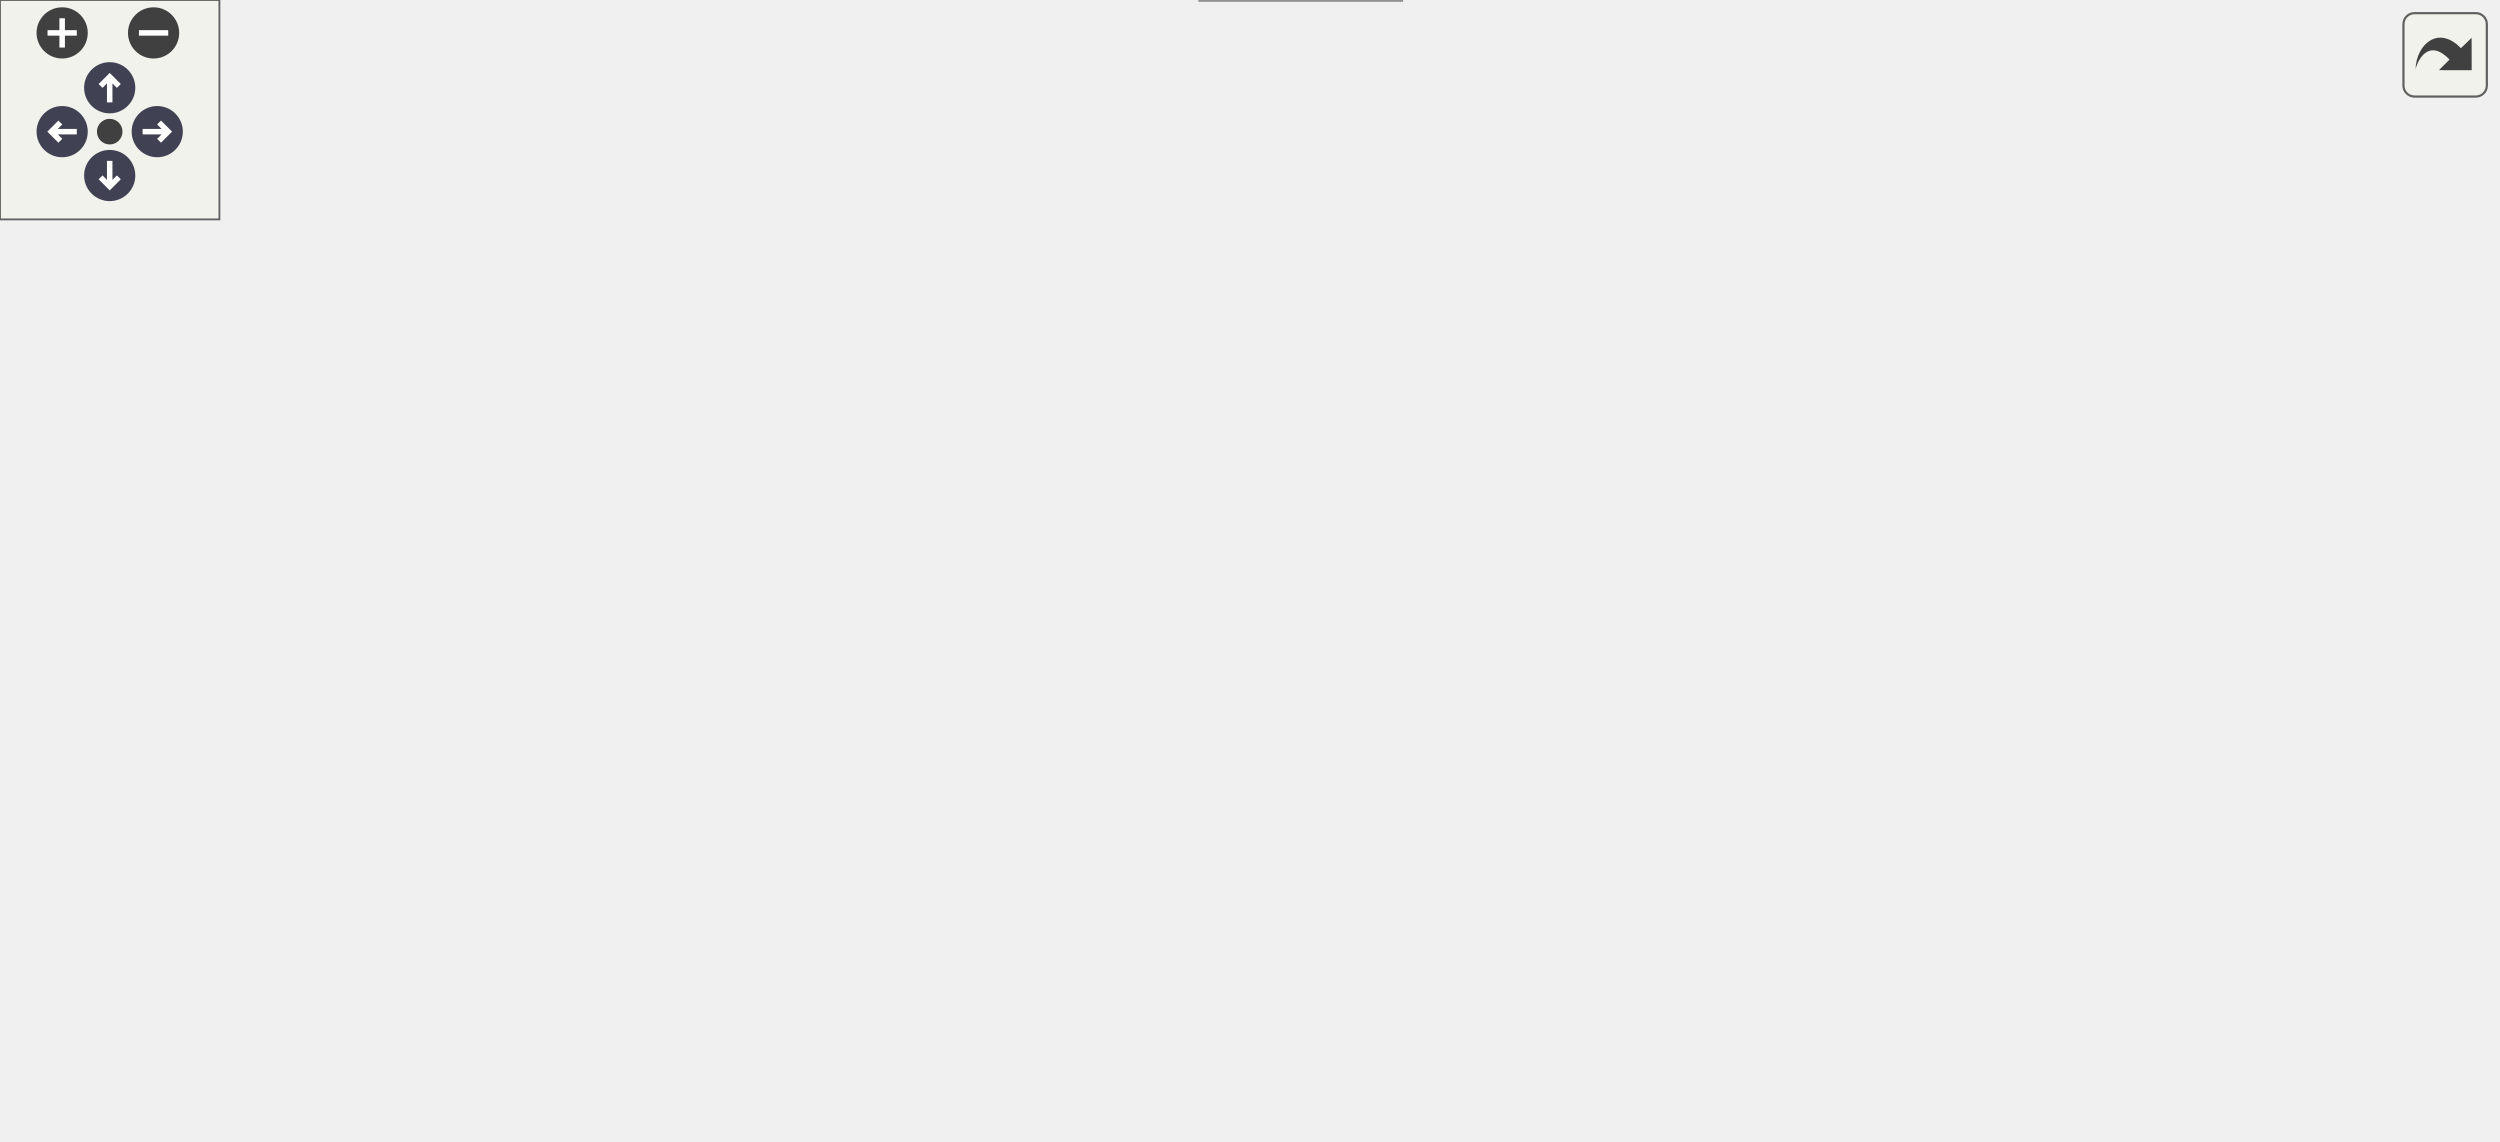
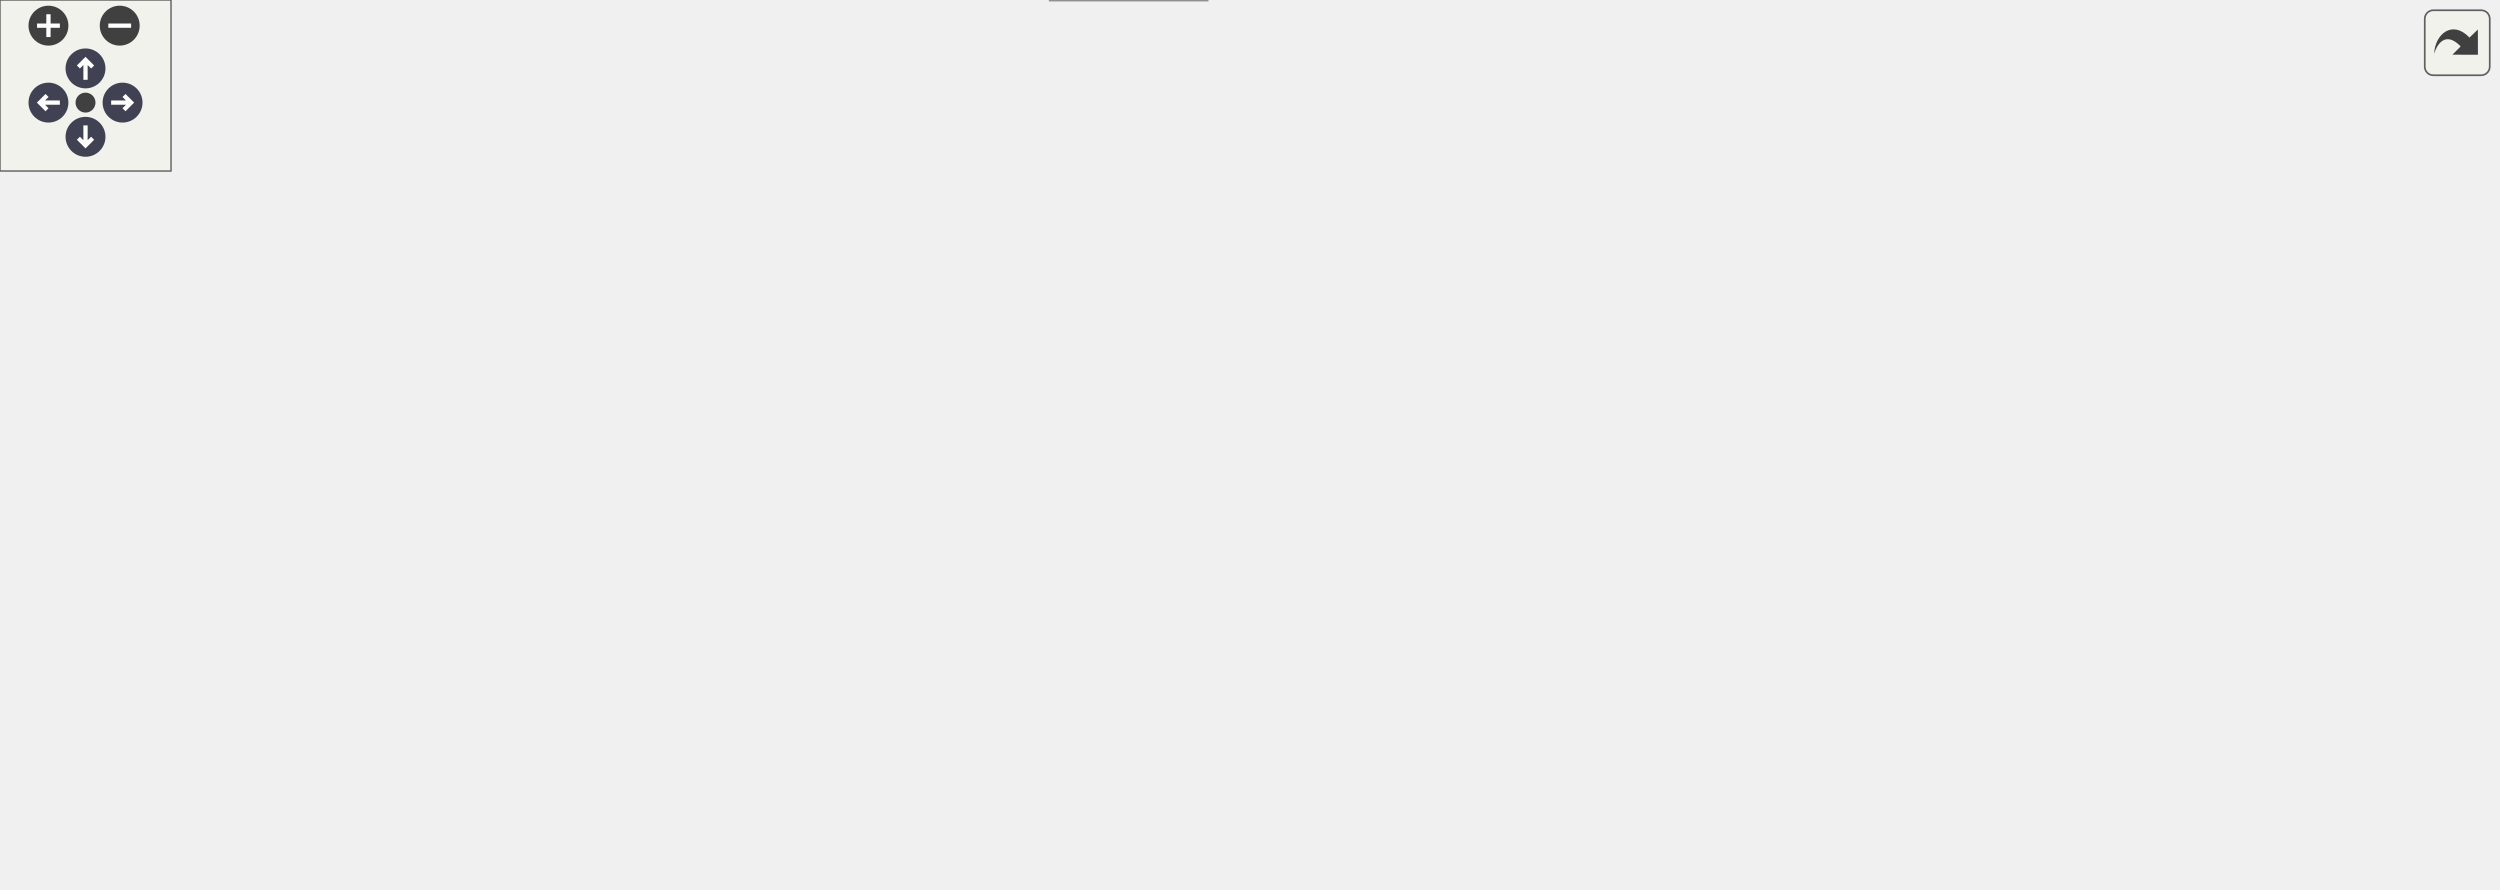
<svg xmlns="http://www.w3.org/2000/svg" xmlns:xlink="http://www.w3.org/1999/xlink" id="main" version="1.1" xml:space="preserve">
  <style type="text/css">
.node, .edge {opacity: 0.7;}
.node.selected, .edge.selected {opacity: 1;}
.edge:hover path { stroke: red; }
.edge:hover polygon { stroke: red; fill: red; }
</style>
  <defs>
    <circle id="rim" cx="0" cy="0" r="7" />
    <circle id="rim2" cx="0" cy="0" r="3.5" />
    <g id="zoomPlus">
      <use xlink:href="#rim" fill="#404040">
        <set attributeName="fill" to="#808080" begin="zoomplus.mouseover" end="zoomplus.mouseout" />
      </use>
      <path d="M-4,0h8M0,-4v8" fill="none" stroke="white" stroke-width="1.5" pointer-events="none" />
    </g>
    <g id="zoomMin">
      <use xlink:href="#rim" fill="#404040">
        <set attributeName="fill" to="#808080" begin="zoomminus.mouseover" end="zoomminus.mouseout" />
      </use>
      <path d="M-4,0h8" fill="none" stroke="white" stroke-width="1.5" pointer-events="none" />
    </g>
    <g id="arrowUp" transform="translate(30 24)">
      <use xlink:href="#rim" />
      <path pointer-events="none" fill="none" stroke="white" stroke-width="1.5" d="M0,-3.0v7 M-2.5,-0.5L0,-3.0L2.5,-0.5" />
    </g>
    <g id="arrowRight" transform="rotate(90) translate(36 -43)">
      <use xlink:href="#rim" />
      <path pointer-events="none" fill="none" stroke="white" stroke-width="1.5" d="M0,-3.0v7 M-2.5,-0.5L0,-3.0L2.5,-0.5" />
    </g>
    <g id="arrowDown" transform="rotate(180) translate(-30 -48)">
      <use xlink:href="#rim" />
      <path pointer-events="none" fill="none" stroke="white" stroke-width="1.5" d="M0,-3.0v7 M-2.5,-0.5L0,-3.0L2.5,-0.5" />
    </g>
    <g id="arrowLeft" transform="rotate(270) translate(-36 17)">
      <use xlink:href="#rim" />
      <path pointer-events="none" fill="none" stroke="white" stroke-width="1.5" d="M0,-3.0v7 M-2.5,-0.5L0,-3.0L2.5,-0.5" />
    </g>
    <g id="resetDef">
      <use xlink:href="#rim2" fill="#404040">
        <set attributeName="fill" to="#808080" begin="reset.mouseover" end="reset.mouseout" />
      </use>
    </g>
  </defs>
  <svg id="graph" class="graph">
    <g id="viewport">
      <g id="Node000001" class="node">
        <g id="a_Node000001">
          <a xlink:title=" ">
-             <polygon fill="#999999" stroke="#666666" points="312.2,-251.5 215.2,-251.5 215.2,-232.25 312.2,-232.25 312.2,-251.5" />
-             <text text-anchor="middle" x="263.7" y="-238" font-family="Helvetica,sans-Serif" font-size="10.00">gimo/Common.hpp</text>
+             <polygon fill="#999999" stroke="#666666" points="470.48,-251.5 373.48,-251.5 373.48,-232.25 470.48,-232.25 470.48,-251.5" />
+             <text text-anchor="middle" x="421.98" y="-238" font-family="Helvetica,sans-Serif" font-size="10.00">gimo/Common.hpp</text>
          </a>
        </g>
      </g>
      <g id="Node000002" class="node">
        <g id="a_Node000002">
          <a xlink:href="../../d4/d5a/gimo_8hpp.html" target="_top" xlink:title=" ">
-             <polygon fill="white" stroke="#666666" points="383.2,-19.25 328.2,-19.25 328.2,0 383.2,0 383.2,-19.25" />
-             <text text-anchor="middle" x="355.7" y="-5.75" font-family="Helvetica,sans-Serif" font-size="10.00">gimo.hpp</text>
+             <polygon fill="white" stroke="#666666" points="423.48,-19.25 368.48,-19.25 368.48,0 423.48,0 423.48,-19.25" />
+             <text text-anchor="middle" x="395.98" y="-5.75" font-family="Helvetica,sans-Serif" font-size="10.00">gimo.hpp</text>
          </a>
        </g>
      </g>
      <g id="edge1_Node000001_Node000002" class="edge">
        <g id="a_edge1_Node000001_Node000002">
          <a xlink:title=" ">
-             <path fill="none" stroke="#63b8ff" d="M219.21,-228.56C130.48,-201.93 -54.2,-134.92 15.7,-55.25 36.23,-31.84 250.36,-16.88 327.88,-12.2" />
-             <polygon fill="#63b8ff" stroke="#63b8ff" points="218.01,-231.85 228.59,-231.33 219.99,-225.14 218.01,-231.85" />
+             <path fill="none" stroke="#63b8ff" d="M361.98,-235.02C226.83,-219.64 -81.85,-171.04 20.98,-55.25 44,-29.33 284.95,-15.78 368.02,-11.85" />
+             <polygon fill="#63b8ff" stroke="#63b8ff" points="361.51,-238.49 371.84,-236.11 362.28,-231.53 361.51,-238.49" />
          </a>
        </g>
      </g>
      <g id="Node000003" class="node">
        <g id="a_Node000003">
          <a xlink:href="../../d1/da8/_pipeline_8hpp.html" target="_top" xlink:title=" ">
-             <polygon fill="white" stroke="#666666" points="401.95,-141 309.45,-141 309.45,-121.75 401.95,-121.75 401.95,-141" />
-             <text text-anchor="middle" x="355.7" y="-127.5" font-family="Helvetica,sans-Serif" font-size="10.00">gimo/Pipeline.hpp</text>
+             <polygon fill="white" stroke="#666666" points="449.23,-141 356.73,-141 356.73,-121.75 449.23,-121.75 449.23,-141" />
+             <text text-anchor="middle" x="402.98" y="-127.5" font-family="Helvetica,sans-Serif" font-size="10.00">gimo/Pipeline.hpp</text>
          </a>
        </g>
      </g>
      <g id="edge2_Node000001_Node000003" class="edge">
        <g id="a_edge2_Node000001_Node000003">
          <a xlink:title=" ">
-             <path fill="none" stroke="#63b8ff" d="M265.81,-221.13C268.11,-207.57 272.87,-189.78 282.7,-177 295.37,-160.52 316.02,-148.72 332.12,-141.41" />
-             <polygon fill="#63b8ff" stroke="#63b8ff" points="262.4,-220.25 264.53,-230.63 269.34,-221.19 262.4,-220.25" />
+             <path fill="none" stroke="#63b8ff" d="M403.63,-223.8C396.69,-216.13 389.6,-206.5 385.98,-196.25 379.18,-176.99 390.06,-153.63 397.32,-141.19" />
+             <polygon fill="#63b8ff" stroke="#63b8ff" points="400.93,-226.05 410.42,-230.75 405.93,-221.15 400.93,-226.05" />
          </a>
        </g>
      </g>
      <g id="Node000004" class="node">
        <g id="a_Node000004">
          <a xlink:href="../../d6/d3f/_and_then_8hpp.html" target="_top" xlink:title=" ">
-             <polygon fill="white" stroke="#666666" points="327.57,-80.12 187.82,-80.12 187.82,-60.88 327.57,-60.88 327.57,-80.12" />
-             <text text-anchor="middle" x="257.7" y="-66.62" font-family="Helvetica,sans-Serif" font-size="10.00">gimo/algorithm/AndThen.hpp</text>
-           </a>
-         </g>
-       </g>
-       <g id="edge12_Node000001_Node000004" class="edge">
-         <g id="a_edge12_Node000001_Node000004">
-           <a xlink:title=" ">
-             <path fill="none" stroke="#63b8ff" d="M262.97,-220.45C261.66,-183.32 258.92,-106.2 258.01,-80.24" />
-             <polygon fill="#63b8ff" stroke="#63b8ff" points="259.47,-220.39 263.32,-230.26 266.46,-220.14 259.47,-220.39" />
+             <polygon fill="white" stroke="#666666" points="169.86,-80.12 30.11,-80.12 30.11,-60.88 169.86,-60.88 169.86,-80.12" />
+             <text text-anchor="middle" x="99.98" y="-66.62" font-family="Helvetica,sans-Serif" font-size="10.00">gimo/algorithm/AndThen.hpp</text>
+           </a>
+         </g>
+       </g>
+       <g id="edge14_Node000001_Node000004" class="edge">
+         <g id="a_edge14_Node000001_Node000004">
+           <a xlink:title=" ">
+             <path fill="none" stroke="#63b8ff" d="M394.84,-226.6C330.4,-192.7 169.66,-108.15 116.99,-80.45" />
+             <polygon fill="#63b8ff" stroke="#63b8ff" points="392.85,-229.51 403.33,-231.06 396.11,-223.31 392.85,-229.51" />
          </a>
        </g>
      </g>
      <g id="Node000005" class="node">
        <g id="a_Node000005">
          <a xlink:href="../../d4/d96/_or_else_8hpp.html" target="_top" xlink:title=" ">
-             <polygon fill="white" stroke="#666666" points="513.7,-80.12 383.7,-80.12 383.7,-60.88 513.7,-60.88 513.7,-80.12" />
-             <text text-anchor="middle" x="448.7" y="-66.62" font-family="Helvetica,sans-Serif" font-size="10.00">gimo/algorithm/OrElse.hpp</text>
-           </a>
-         </g>
-       </g>
-       <g id="edge20_Node000001_Node000005" class="edge">
-         <g id="a_edge20_Node000001_Node000005">
-           <a xlink:title=" ">
-             <path fill="none" stroke="#63b8ff" d="M323.82,-235.87C377.06,-230.04 449,-218.26 466.7,-196.25 494.67,-161.46 466.63,-102.9 454.08,-80.54" />
-             <polygon fill="#63b8ff" stroke="#63b8ff" points="323.52,-232.38 313.94,-236.9 324.25,-239.34 323.52,-232.38" />
+             <polygon fill="white" stroke="#666666" points="317.98,-80.12 187.98,-80.12 187.98,-60.88 317.98,-60.88 317.98,-80.12" />
+             <text text-anchor="middle" x="252.98" y="-66.62" font-family="Helvetica,sans-Serif" font-size="10.00">gimo/algorithm/OrElse.hpp</text>
+           </a>
+         </g>
+       </g>
+       <g id="edge23_Node000001_Node000005" class="edge">
+         <g id="a_edge23_Node000001_Node000005">
+           <a xlink:title=" ">
+             <path fill="none" stroke="#63b8ff" d="M403.09,-224.48C381.08,-205.14 343.92,-171.73 313.98,-141 293.59,-120.07 271.36,-93.77 260.22,-80.32" />
+             <polygon fill="#63b8ff" stroke="#63b8ff" points="400.55,-226.91 410.38,-230.86 405.16,-221.64 400.55,-226.91" />
          </a>
        </g>
      </g>
      <g id="Node000006" class="node">
        <g id="a_Node000006">
          <a xlink:href="../../d9/d8c/_transform_8hpp.html" target="_top" xlink:title=" ">
-             <polygon fill="white" stroke="#666666" points="170.2,-80.12 25.2,-80.12 25.2,-60.88 170.2,-60.88 170.2,-80.12" />
-             <text text-anchor="middle" x="97.7" y="-66.62" font-family="Helvetica,sans-Serif" font-size="10.00">gimo/algorithm/Transform.hpp</text>
-           </a>
-         </g>
-       </g>
-       <g id="edge21_Node000001_Node000006" class="edge">
-         <g id="a_edge21_Node000001_Node000006">
-           <a xlink:title=" ">
-             <path fill="none" stroke="#63b8ff" d="M246.91,-223.74C211.96,-188.09 132.48,-106.99 106.26,-80.24" />
-             <polygon fill="#63b8ff" stroke="#63b8ff" points="244.21,-226 253.71,-230.69 249.21,-221.1 244.21,-226" />
+             <polygon fill="white" stroke="#666666" points="519.48,-80.12 374.48,-80.12 374.48,-60.88 519.48,-60.88 519.48,-80.12" />
+             <text text-anchor="middle" x="446.98" y="-66.62" font-family="Helvetica,sans-Serif" font-size="10.00">gimo/algorithm/Transform.hpp</text>
+           </a>
+         </g>
+       </g>
+       <g id="edge24_Node000001_Node000006" class="edge">
+         <g id="a_edge24_Node000001_Node000006">
+           <a xlink:title=" ">
+             <path fill="none" stroke="#63b8ff" d="M482.1,-239.04C513.64,-234.63 549.81,-223.4 569.98,-196.25 605.81,-148.03 513.15,-99.96 468.93,-80.51" />
+             <polygon fill="#63b8ff" stroke="#63b8ff" points="481.76,-235.56 472.23,-240.2 482.57,-242.51 481.76,-235.56" />
          </a>
        </g>
      </g>
      <g id="Node000007" class="node">
        <g id="a_Node000007">
          <a xlink:href="../../d9/d45/_transform_error_8hpp.html" target="_top" xlink:title=" ">
-             <polygon fill="white" stroke="#666666" points="659.2,-85.75 532.2,-85.75 532.2,-55.25 659.2,-55.25 659.2,-85.75" />
-             <text text-anchor="start" x="540.2" y="-72.25" font-family="Helvetica,sans-Serif" font-size="10.00">gimo/algorithm/Transform</text>
-             <text text-anchor="middle" x="595.7" y="-61" font-family="Helvetica,sans-Serif" font-size="10.00">Error.hpp</text>
-           </a>
-         </g>
-       </g>
-       <g id="edge22_Node000001_Node000007" class="edge">
-         <g id="a_edge22_Node000001_Node000007">
-           <a xlink:title=" ">
-             <path fill="none" stroke="#63b8ff" d="M323.49,-239.16C370.38,-235.47 435.83,-225.02 485.7,-196.25 533.47,-168.69 571.19,-112.81 587.26,-86.21" />
-             <polygon fill="#63b8ff" stroke="#63b8ff" points="323.53,-235.65 313.8,-239.83 324.01,-242.63 323.53,-235.65" />
+             <polygon fill="white" stroke="#666666" points="703.48,-85.75 576.48,-85.75 576.48,-55.25 703.48,-55.25 703.48,-85.75" />
+             <text text-anchor="start" x="584.48" y="-72.25" font-family="Helvetica,sans-Serif" font-size="10.00">gimo/algorithm/Transform</text>
+             <text text-anchor="middle" x="639.98" y="-61" font-family="Helvetica,sans-Serif" font-size="10.00">Error.hpp</text>
+           </a>
+         </g>
+       </g>
+       <g id="edge25_Node000001_Node000007" class="edge">
+         <g id="a_edge25_Node000001_Node000007">
+           <a xlink:title=" ">
+             <path fill="none" stroke="#63b8ff" d="M482.33,-237.59C516.85,-232.81 558.94,-221.69 587.98,-196.25 621.52,-166.88 633.92,-112.39 638.08,-86.24" />
+             <polygon fill="#63b8ff" stroke="#63b8ff" points="481.94,-234.11 472.44,-238.8 482.79,-241.06 481.94,-234.11" />
          </a>
        </g>
      </g>
      <g id="Node000008" class="node">
        <g id="a_Node000008">
+           <a xlink:href="../../d2/d0b/_value_or_else_8hpp.html" target="_top" xlink:title=" ">
+             <polygon fill="white" stroke="#666666" points="876.36,-80.12 721.61,-80.12 721.61,-60.88 876.36,-60.88 876.36,-80.12" />
+             <text text-anchor="middle" x="798.98" y="-66.62" font-family="Helvetica,sans-Serif" font-size="10.00">gimo/algorithm/ValueOrElse.hpp</text>
+           </a>
+         </g>
+       </g>
+       <g id="edge26_Node000001_Node000008" class="edge">
+         <g id="a_edge26_Node000001_Node000008">
+           <a xlink:title=" ">
+             <path fill="none" stroke="#63b8ff" d="M481.93,-232.17C519.73,-225.35 568.97,-213.99 609.98,-196.25 683.96,-164.25 760.65,-103.51 788.28,-80.57" />
+             <polygon fill="#63b8ff" stroke="#63b8ff" points="481.34,-228.72 472.08,-233.88 482.53,-235.62 481.34,-228.72" />
+           </a>
+         </g>
+       </g>
+       <g id="Node000009" class="node">
+         <g id="a_Node000009">
          <a xlink:href="../../de/dca/_basic_algorithm_8hpp.html" target="_top" xlink:title=" ">
-             <polygon fill="white" stroke="#666666" points="458.07,-196.25 291.32,-196.25 291.32,-177 458.07,-177 458.07,-196.25" />
-             <text text-anchor="middle" x="374.7" y="-182.75" font-family="Helvetica,sans-Serif" font-size="10.00">gimo/algorithm/BasicAlgorithm.hpp</text>
-           </a>
-         </g>
-       </g>
-       <g id="edge13_Node000001_Node000008" class="edge">
-         <g id="a_edge13_Node000001_Node000008">
-           <a xlink:title=" ">
-             <path fill="none" stroke="#63b8ff" d="M292.88,-226.87C312.77,-217.33 338.52,-204.98 355.77,-196.7" />
-             <polygon fill="#63b8ff" stroke="#63b8ff" points="291.39,-223.71 283.89,-231.19 294.42,-230.02 291.39,-223.71" />
+             <polygon fill="white" stroke="#666666" points="561.36,-196.25 394.61,-196.25 394.61,-177 561.36,-177 561.36,-196.25" />
+             <text text-anchor="middle" x="477.98" y="-182.75" font-family="Helvetica,sans-Serif" font-size="10.00">gimo/algorithm/BasicAlgorithm.hpp</text>
+           </a>
+         </g>
+       </g>
+       <g id="edge15_Node000001_Node000009" class="edge">
+         <g id="a_edge15_Node000001_Node000009">
+           <a xlink:title=" ">
+             <path fill="none" stroke="#63b8ff" d="M439.62,-224.11C449.23,-214.97 460.73,-204.03 468.62,-196.52" />
+             <polygon fill="#63b8ff" stroke="#63b8ff" points="437.41,-221.37 432.58,-230.8 442.24,-226.44 437.41,-221.37" />
          </a>
        </g>
      </g>
      <g id="edge3_Node000003_Node000002" class="edge">
        <g id="a_edge3_Node000003_Node000002">
          <a xlink:title=" ">
-             <path fill="none" stroke="#63b8ff" d="M355.7,-110.13C355.7,-83.8 355.7,-38.9 355.7,-19.73" />
-             <polygon fill="#63b8ff" stroke="#63b8ff" points="352.2,-109.86 355.7,-119.86 359.2,-109.86 352.2,-109.86" />
+             <path fill="none" stroke="#63b8ff" d="M384.12,-113.39C377,-105.74 369.71,-96.09 365.98,-85.75 361.38,-73 362.03,-68.22 365.98,-55.25 370.18,-41.5 380.18,-28.14 387.49,-19.68" />
+             <polygon fill="#63b8ff" stroke="#63b8ff" points="381.55,-115.77 391.12,-120.32 386.48,-110.8 381.55,-115.77" />
          </a>
        </g>
      </g>
      <g id="edge4_Node000003_Node000004" class="edge">
        <g id="a_edge4_Node000003_Node000004">
          <a xlink:title=" ">
-             <path fill="none" stroke="#63b8ff" d="M331.08,-115.59C312.73,-104.56 288.24,-89.85 272.72,-80.53" />
-             <polygon fill="#63b8ff" stroke="#63b8ff" points="329.14,-118.5 339.51,-120.65 332.74,-112.5 329.14,-118.5" />
+             <path fill="none" stroke="#63b8ff" d="M345.19,-119.15C287.55,-107.95 200.12,-90.96 146.72,-80.58" />
+             <polygon fill="#63b8ff" stroke="#63b8ff" points="344.33,-122.54 354.82,-121.02 345.67,-115.67 344.33,-122.54" />
          </a>
        </g>
      </g>
      <g id="edge6_Node000003_Node000005" class="edge">
        <g id="a_edge6_Node000003_Node000005">
          <a xlink:title=" ">
-             <path fill="none" stroke="#63b8ff" d="M379.3,-115.43C396.69,-104.42 419.77,-89.81 434.44,-80.53" />
-             <polygon fill="#63b8ff" stroke="#63b8ff" points="377.68,-112.32 371.1,-120.62 381.42,-118.23 377.68,-112.32" />
+             <path fill="none" stroke="#63b8ff" d="M369.2,-117.12C340.72,-105.94 300.74,-90.24 275.87,-80.48" />
+             <polygon fill="#63b8ff" stroke="#63b8ff" points="367.88,-120.36 378.47,-120.75 370.44,-113.84 367.88,-120.36" />
          </a>
        </g>
      </g>
      <g id="edge8_Node000003_Node000006" class="edge">
        <g id="a_edge8_Node000003_Node000006">
          <a xlink:title=" ">
-             <path fill="none" stroke="#63b8ff" d="M304.95,-118.79C255.86,-107.59 182.49,-90.85 137.49,-80.58" />
-             <polygon fill="#63b8ff" stroke="#63b8ff" points="303.94,-122.16 314.47,-120.97 305.5,-115.33 303.94,-122.16" />
+             <path fill="none" stroke="#63b8ff" d="M416.52,-112.26C424.38,-101.74 433.95,-88.94 440.24,-80.53" />
+             <polygon fill="#63b8ff" stroke="#63b8ff" points="413.75,-110.12 410.57,-120.22 419.36,-114.31 413.75,-110.12" />
          </a>
        </g>
      </g>
      <g id="edge10_Node000003_Node000007" class="edge">
        <g id="a_edge10_Node000003_Node000007">
          <a xlink:title=" ">
-             <path fill="none" stroke="#63b8ff" d="M403.45,-118.66C441.47,-109.33 494.91,-96.22 535.79,-86.19" />
-             <polygon fill="#63b8ff" stroke="#63b8ff" points="403.02,-115.16 394.14,-120.94 404.69,-121.96 403.02,-115.16" />
+             <path fill="none" stroke="#63b8ff" d="M450.63,-118.54C488.14,-109.22 540.63,-96.18 580.83,-86.19" />
+             <polygon fill="#63b8ff" stroke="#63b8ff" points="449.82,-115.13 440.96,-120.94 451.51,-121.93 449.82,-115.13" />
+           </a>
+         </g>
+       </g>
+       <g id="edge12_Node000003_Node000008" class="edge">
+         <g id="a_edge12_Node000003_Node000008">
+           <a xlink:title=" ">
+             <path fill="none" stroke="#63b8ff" d="M460.66,-122.44C522.96,-113.79 625.09,-99.36 712.98,-85.75 723.45,-84.13 734.63,-82.33 745.34,-80.57" />
+             <polygon fill="#63b8ff" stroke="#63b8ff" points="460.43,-118.94 451.01,-123.78 461.39,-125.88 460.43,-118.94" />
          </a>
        </g>
      </g>
      <g id="edge5_Node000004_Node000002" class="edge">
        <g id="a_edge5_Node000004_Node000002">
          <a xlink:title=" ">
-             <path fill="none" stroke="#63b8ff" d="M282.31,-54.71C300.66,-43.69 325.15,-28.98 340.67,-19.65" />
-             <polygon fill="#63b8ff" stroke="#63b8ff" points="280.65,-51.63 273.88,-59.78 284.25,-57.63 280.65,-51.63" />
+             <path fill="none" stroke="#63b8ff" d="M156.57,-58.24C219.89,-45.65 319.9,-25.76 368.13,-16.16" />
+             <polygon fill="#63b8ff" stroke="#63b8ff" points="156.19,-54.75 147.07,-60.13 157.56,-61.62 156.19,-54.75" />
          </a>
        </g>
      </g>
      <g id="edge7_Node000005_Node000002" class="edge">
        <g id="a_edge7_Node000005_Node000002">
          <a xlink:title=" ">
-             <path fill="none" stroke="#63b8ff" d="M425.1,-54.56C407.7,-43.55 384.62,-28.93 369.95,-19.65" />
-             <polygon fill="#63b8ff" stroke="#63b8ff" points="422.97,-57.36 433.29,-59.75 426.71,-51.44 422.97,-57.36" />
+             <path fill="none" stroke="#63b8ff" d="M285.55,-56.09C312.67,-44.92 350.56,-29.33 374.16,-19.61" />
+             <polygon fill="#63b8ff" stroke="#63b8ff" points="284.33,-52.81 276.41,-59.85 286.99,-59.28 284.33,-52.81" />
          </a>
        </g>
      </g>
      <g id="edge9_Node000006_Node000002" class="edge">
        <g id="a_edge9_Node000006_Node000002">
          <a xlink:title=" ">
-             <path fill="none" stroke="#63b8ff" d="M148.44,-57.92C202.15,-45.66 284.95,-26.77 327.83,-16.98" />
-             <polygon fill="#63b8ff" stroke="#63b8ff" points="147.89,-54.46 138.92,-60.09 149.45,-61.28 147.89,-54.46" />
+             <path fill="none" stroke="#63b8ff" d="M431.85,-52.03C422.64,-41.39 411.24,-28.24 403.8,-19.65" />
+             <polygon fill="#63b8ff" stroke="#63b8ff" points="429.05,-54.15 438.25,-59.41 434.34,-49.56 429.05,-54.15" />
          </a>
        </g>
      </g>
      <g id="edge11_Node000007_Node000002" class="edge">
        <g id="a_edge11_Node000007_Node000002">
          <a xlink:title=" ">
-             <path fill="none" stroke="#63b8ff" d="M524.63,-52.07C477.31,-40.46 417.73,-25.84 383.45,-17.43" />
-             <polygon fill="#63b8ff" stroke="#63b8ff" points="523.74,-55.45 534.28,-54.43 525.4,-48.65 523.74,-55.45" />
-           </a>
-         </g>
-       </g>
-       <g id="edge14_Node000008_Node000002" class="edge">
-         <g id="a_edge14_Node000008_Node000002">
-           <a xlink:title=" ">
-             <path fill="none" stroke="#63b8ff" d="M469.83,-176.07C577.86,-161.58 731.51,-127.66 668.7,-55.25 631.83,-12.75 453.29,-9.7 383.62,-10.17" />
-             <polygon fill="#63b8ff" stroke="#63b8ff" points="469.5,-172.59 460.04,-177.35 470.41,-179.53 469.5,-172.59" />
-           </a>
-         </g>
-       </g>
-       <g id="edge15_Node000008_Node000003" class="edge">
-         <g id="a_edge15_Node000008_Node000003">
-           <a xlink:title=" ">
-             <path fill="none" stroke="#63b8ff" d="M367.78,-166.25C364.74,-157.74 361.33,-148.15 358.9,-141.36" />
-             <polygon fill="#63b8ff" stroke="#63b8ff" points="364.39,-167.16 371.05,-175.41 370.99,-164.81 364.39,-167.16" />
-           </a>
-         </g>
-       </g>
-       <g id="edge16_Node000008_Node000004" class="edge">
-         <g id="a_edge16_Node000008_Node000004">
-           <a xlink:title=" ">
-             <path fill="none" stroke="#63b8ff" d="M344.15,-171.45C329.84,-163.81 313.23,-153.39 300.7,-141 282.13,-122.65 268.04,-94.77 261.58,-80.54" />
-             <polygon fill="#63b8ff" stroke="#63b8ff" points="342.23,-174.4 352.73,-175.83 345.41,-168.17 342.23,-174.4" />
-           </a>
-         </g>
-       </g>
-       <g id="edge17_Node000008_Node000005" class="edge">
-         <g id="a_edge17_Node000008_Node000005">
-           <a xlink:title=" ">
-             <path fill="none" stroke="#63b8ff" d="M390.11,-168.02C396.79,-160.02 404.48,-150.29 410.7,-141 424.61,-120.2 437.95,-93.85 444.49,-80.35" />
-             <polygon fill="#63b8ff" stroke="#63b8ff" points="387.46,-165.73 383.62,-175.61 392.78,-170.28 387.46,-165.73" />
-           </a>
-         </g>
-       </g>
-       <g id="edge18_Node000008_Node000006" class="edge">
-         <g id="a_edge18_Node000008_Node000006">
-           <a xlink:title=" ">
-             <path fill="none" stroke="#63b8ff" d="M342.4,-172.32C285.4,-148.84 168.4,-100.63 119.71,-80.57" />
-             <polygon fill="#63b8ff" stroke="#63b8ff" points="340.98,-175.52 351.56,-176.09 343.65,-169.05 340.98,-175.52" />
-           </a>
-         </g>
-       </g>
-       <g id="edge19_Node000008_Node000007" class="edge">
-         <g id="a_edge19_Node000008_Node000007">
-           <a xlink:title=" ">
-             <path fill="none" stroke="#63b8ff" d="M402.12,-171.46C444.24,-149.71 524.46,-108.29 567.21,-86.21" />
-             <polygon fill="#63b8ff" stroke="#63b8ff" points="400.66,-168.28 393.38,-175.98 403.87,-174.5 400.66,-168.28" />
+             <path fill="none" stroke="#63b8ff" d="M568,-52.13C519.7,-40.48 458.75,-25.77 423.88,-17.36" />
+             <polygon fill="#63b8ff" stroke="#63b8ff" points="567.03,-55.5 577.57,-54.44 568.67,-48.69 567.03,-55.5" />
+           </a>
+         </g>
+       </g>
+       <g id="edge13_Node000008_Node000002" class="edge">
+         <g id="a_edge13_Node000008_Node000002">
+           <a xlink:title=" ">
+             <path fill="none" stroke="#63b8ff" d="M734.18,-58.59C727.03,-57.44 719.86,-56.3 712.98,-55.25 606.13,-38.88 478.66,-21.62 423.58,-14.28" />
+             <polygon fill="#63b8ff" stroke="#63b8ff" points="733.41,-62.01 743.85,-60.16 734.54,-55.1 733.41,-62.01" />
+           </a>
+         </g>
+       </g>
+       <g id="edge16_Node000009_Node000002" class="edge">
+         <g id="a_edge16_Node000009_Node000002">
+           <a xlink:title=" ">
+             <path fill="none" stroke="#63b8ff" d="M494.59,-168.45C517.94,-142.18 554.88,-91.26 528.98,-55.25 505.09,-22.03 455.28,-13.19 423.86,-11.04" />
+             <polygon fill="#63b8ff" stroke="#63b8ff" points="492.26,-165.82 488.05,-175.54 497.4,-170.57 492.26,-165.82" />
+           </a>
+         </g>
+       </g>
+       <g id="edge17_Node000009_Node000003" class="edge">
+         <g id="a_edge17_Node000009_Node000003">
+           <a xlink:title=" ">
+             <path fill="none" stroke="#63b8ff" d="M455.99,-170.01C442.91,-160.72 426.78,-149.27 415.77,-141.45" />
+             <polygon fill="#63b8ff" stroke="#63b8ff" points="453.85,-172.78 464.03,-175.72 457.9,-167.07 453.85,-172.78" />
+           </a>
+         </g>
+       </g>
+       <g id="edge18_Node000009_Node000004" class="edge">
+         <g id="a_edge18_Node000009_Node000004">
+           <a xlink:title=" ">
+             <path fill="none" stroke="#63b8ff" d="M431.54,-173.63C398.61,-164.97 353.44,-152.77 313.98,-141 246.04,-120.74 166.87,-94.27 126.54,-80.58" />
+             <polygon fill="#63b8ff" stroke="#63b8ff" points="430.63,-177.01 441.19,-176.16 432.4,-170.24 430.63,-177.01" />
+           </a>
+         </g>
+       </g>
+       <g id="edge19_Node000009_Node000005" class="edge">
+         <g id="a_edge19_Node000009_Node000005">
+           <a xlink:title=" ">
+             <path fill="none" stroke="#63b8ff" d="M431.47,-173.37C406.04,-165.77 374.42,-154.8 347.98,-141 314.47,-123.5 279.78,-95 263.12,-80.54" />
+             <polygon fill="#63b8ff" stroke="#63b8ff" points="430.29,-176.67 440.86,-176.1 432.24,-169.95 430.29,-176.67" />
+           </a>
+         </g>
+       </g>
+       <g id="edge20_Node000009_Node000006" class="edge">
+         <g id="a_edge20_Node000009_Node000006">
+           <a xlink:title=" ">
+             <path fill="none" stroke="#63b8ff" d="M472.54,-165.59C465.73,-140.51 454.35,-98.63 449.4,-80.41" />
+             <polygon fill="#63b8ff" stroke="#63b8ff" points="469.15,-166.48 475.15,-175.21 475.91,-164.64 469.15,-166.48" />
+           </a>
+         </g>
+       </g>
+       <g id="edge21_Node000009_Node000007" class="edge">
+         <g id="a_edge21_Node000009_Node000007">
+           <a xlink:title=" ">
+             <path fill="none" stroke="#63b8ff" d="M499.89,-170.19C531.2,-148.14 588.36,-107.87 619.1,-86.21" />
+             <polygon fill="#63b8ff" stroke="#63b8ff" points="498.09,-167.18 491.93,-175.8 502.12,-172.9 498.09,-167.18" />
+           </a>
+         </g>
+       </g>
+       <g id="edge22_Node000009_Node000008" class="edge">
+         <g id="a_edge22_Node000009_Node000008">
+           <a xlink:title=" ">
+             <path fill="none" stroke="#63b8ff" d="M514.07,-172.8C579.63,-149.49 716.75,-100.74 773.52,-80.55" />
+             <polygon fill="#63b8ff" stroke="#63b8ff" points="513.12,-169.42 504.87,-176.07 515.46,-176.02 513.12,-169.42" />
          </a>
        </g>
      </g>
    </g>
  </svg>
  <g id="navigator" transform="translate(0 0)" fill="#404254">
    <rect fill="#f2f5e9" fill-opacity="0.5" stroke="#606060" stroke-width=".5" x="0" y="0" width="60" height="60" />
    <use id="zoomplus" xlink:href="#zoomPlus" x="17" y="9" />
    <use id="zoomminus" xlink:href="#zoomMin" x="42" y="9" />
    <use id="reset" xlink:href="#resetDef" x="30" y="36" />
    <use id="arrowup" xlink:href="#arrowUp" x="0" y="0" />
    <use id="arrowright" xlink:href="#arrowRight" x="0" y="0" />
    <use id="arrowdown" xlink:href="#arrowDown" x="0" y="0" />
    <use id="arrowleft" xlink:href="#arrowLeft" x="0" y="0" />
  </g>
  <svg viewBox="0 0 15 15" width="100%" height="30px" preserveAspectRatio="xMaxYMin meet">
    <g id="arrow_out" transform="scale(0.3 0.3)">
      <a xlink:href="_common_8hpp__dep__incl_org.svg" target="_base">
        <rect id="button" ry="5" rx="5" y="6" x="6" height="38" width="38" fill="#f2f5e9" fill-opacity="0.5" stroke="#606060" stroke-width="1.0" />
        <path id="arrow" d="M 11.5,31.437 C 11.94,20.098 22.043,11.323 32.159,21.979 L 37.069,17.246 C 37.069,17.246 37.088,32 37.088,32 L 22.16,31.978 C 22.16,31.978 26.998,27.14 26.998,27.14 C 18.529,18.264 13.292,25.23 11.5,31.437 z" style="fill:#404040;" />
      </a>
    </g>
  </svg>
  <style type="text/css">

[data-mouse-over-selected='false'] { opacity: 0.7; }
[data-mouse-over-selected='true']  { opacity: 1.0; }

</style>
</svg>
